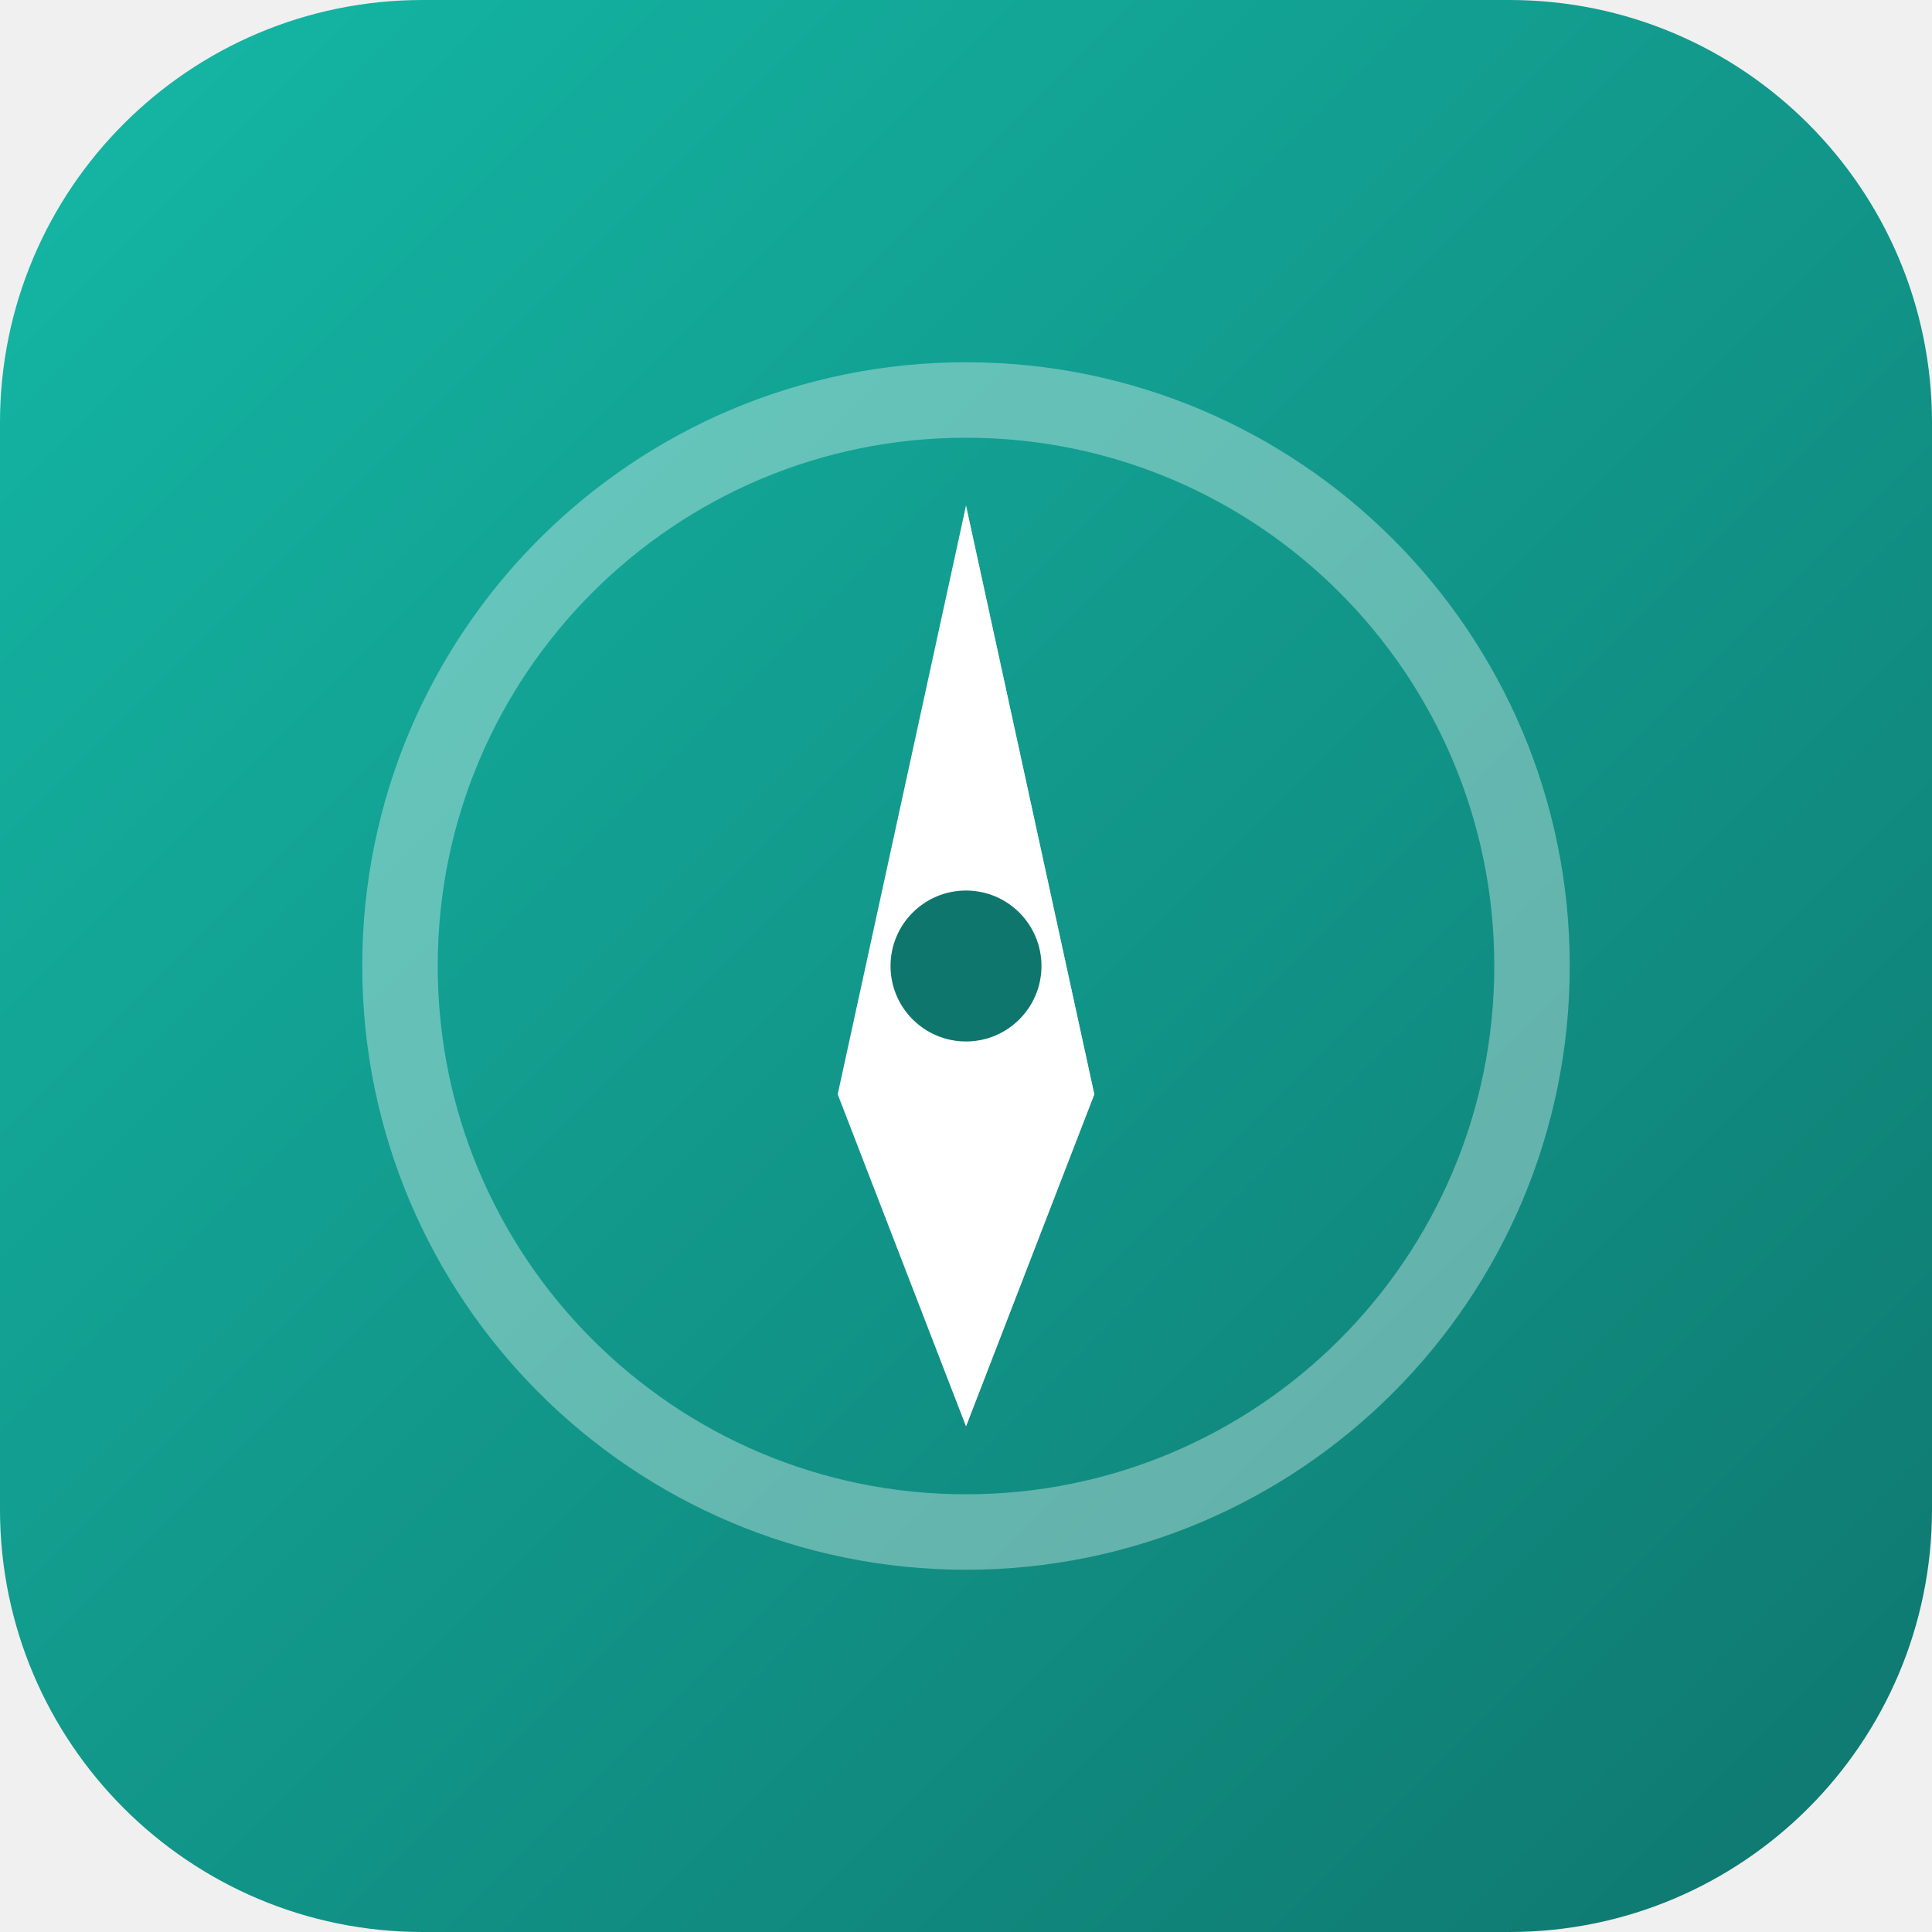
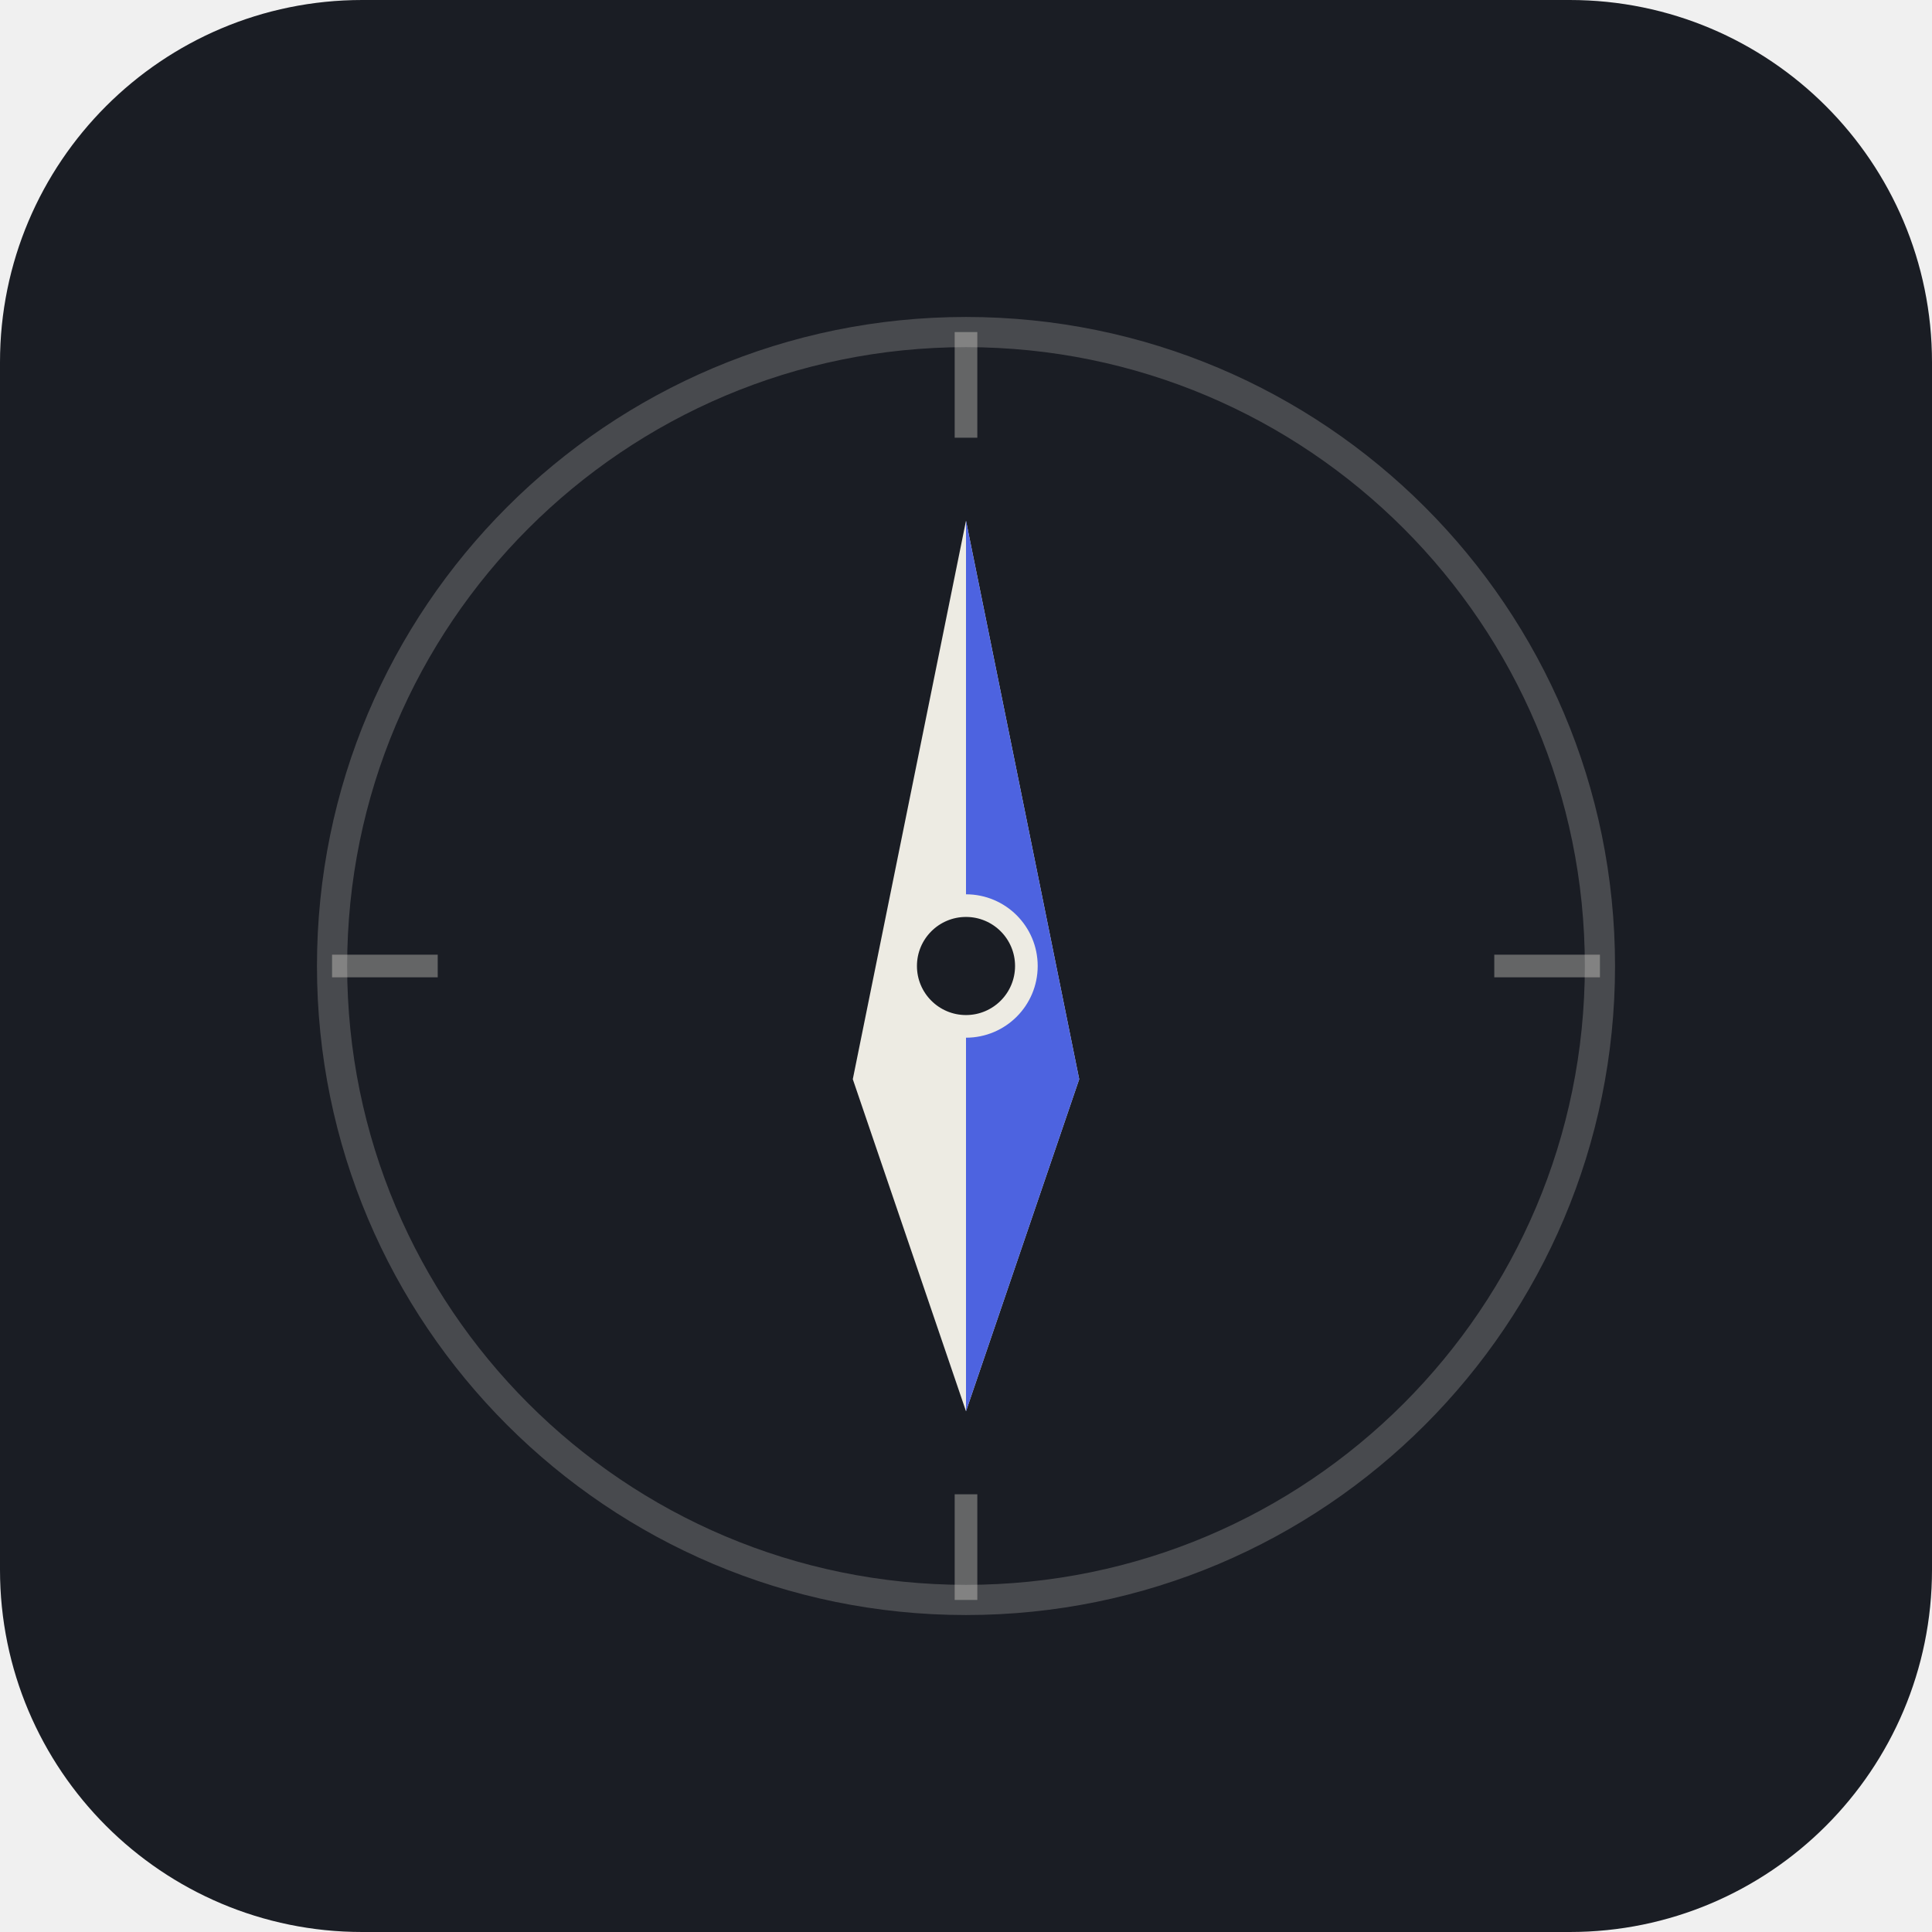
<svg xmlns="http://www.w3.org/2000/svg" viewBox="0 0 512 512">
-   <defs>
-     <linearGradient id="g" x1="0" y1="0" x2="1" y2="1">
-       <stop offset="0" stop-color="#14b8a6" />
-       <stop offset="1" stop-color="#0f766e" />
-     </linearGradient>
-   </defs>
-   <rect width="512" height="512" rx="112" fill="url(#g)" />
+   <rect width="512" height="512" rx="96" fill="#1a1d24" />
  <g transform="translate(256 256)">
-     <circle r="150" fill="none" stroke="#ffffff" stroke-opacity="0.35" stroke-width="20" />
-     <path d="M0 -122 L34 34 L0 122 L-34 34 Z" fill="#ffffff" />
-     <path d="M0 -122 L34 34 L0 122 Z" fill="#ffffff" opacity="0.65" />
-     <circle r="20" fill="#0f766e" />
+     <circle r="168" fill="none" stroke="#edebe3" stroke-opacity="0.22" stroke-width="8" />
+     <g stroke="#edebe3" stroke-opacity="0.35" stroke-width="6">
+       <line x1="0" y1="-168" x2="0" y2="-140" />
+       <line x1="0" y1="140" x2="0" y2="168" />
+       <line x1="-168" y1="0" x2="-140" y2="0" />
+       <line x1="140" y1="0" x2="168" y2="0" />
+     </g>
+     <path d="M0 -118 L30 30 L0 118 L-30 30 Z" fill="#edebe3" />
+     <path d="M0 -118 L30 30 L0 118 Z" fill="#4d63e0" />
+     <circle r="16" fill="#1a1d24" stroke="#edebe3" stroke-width="6" />
  </g>
</svg>
